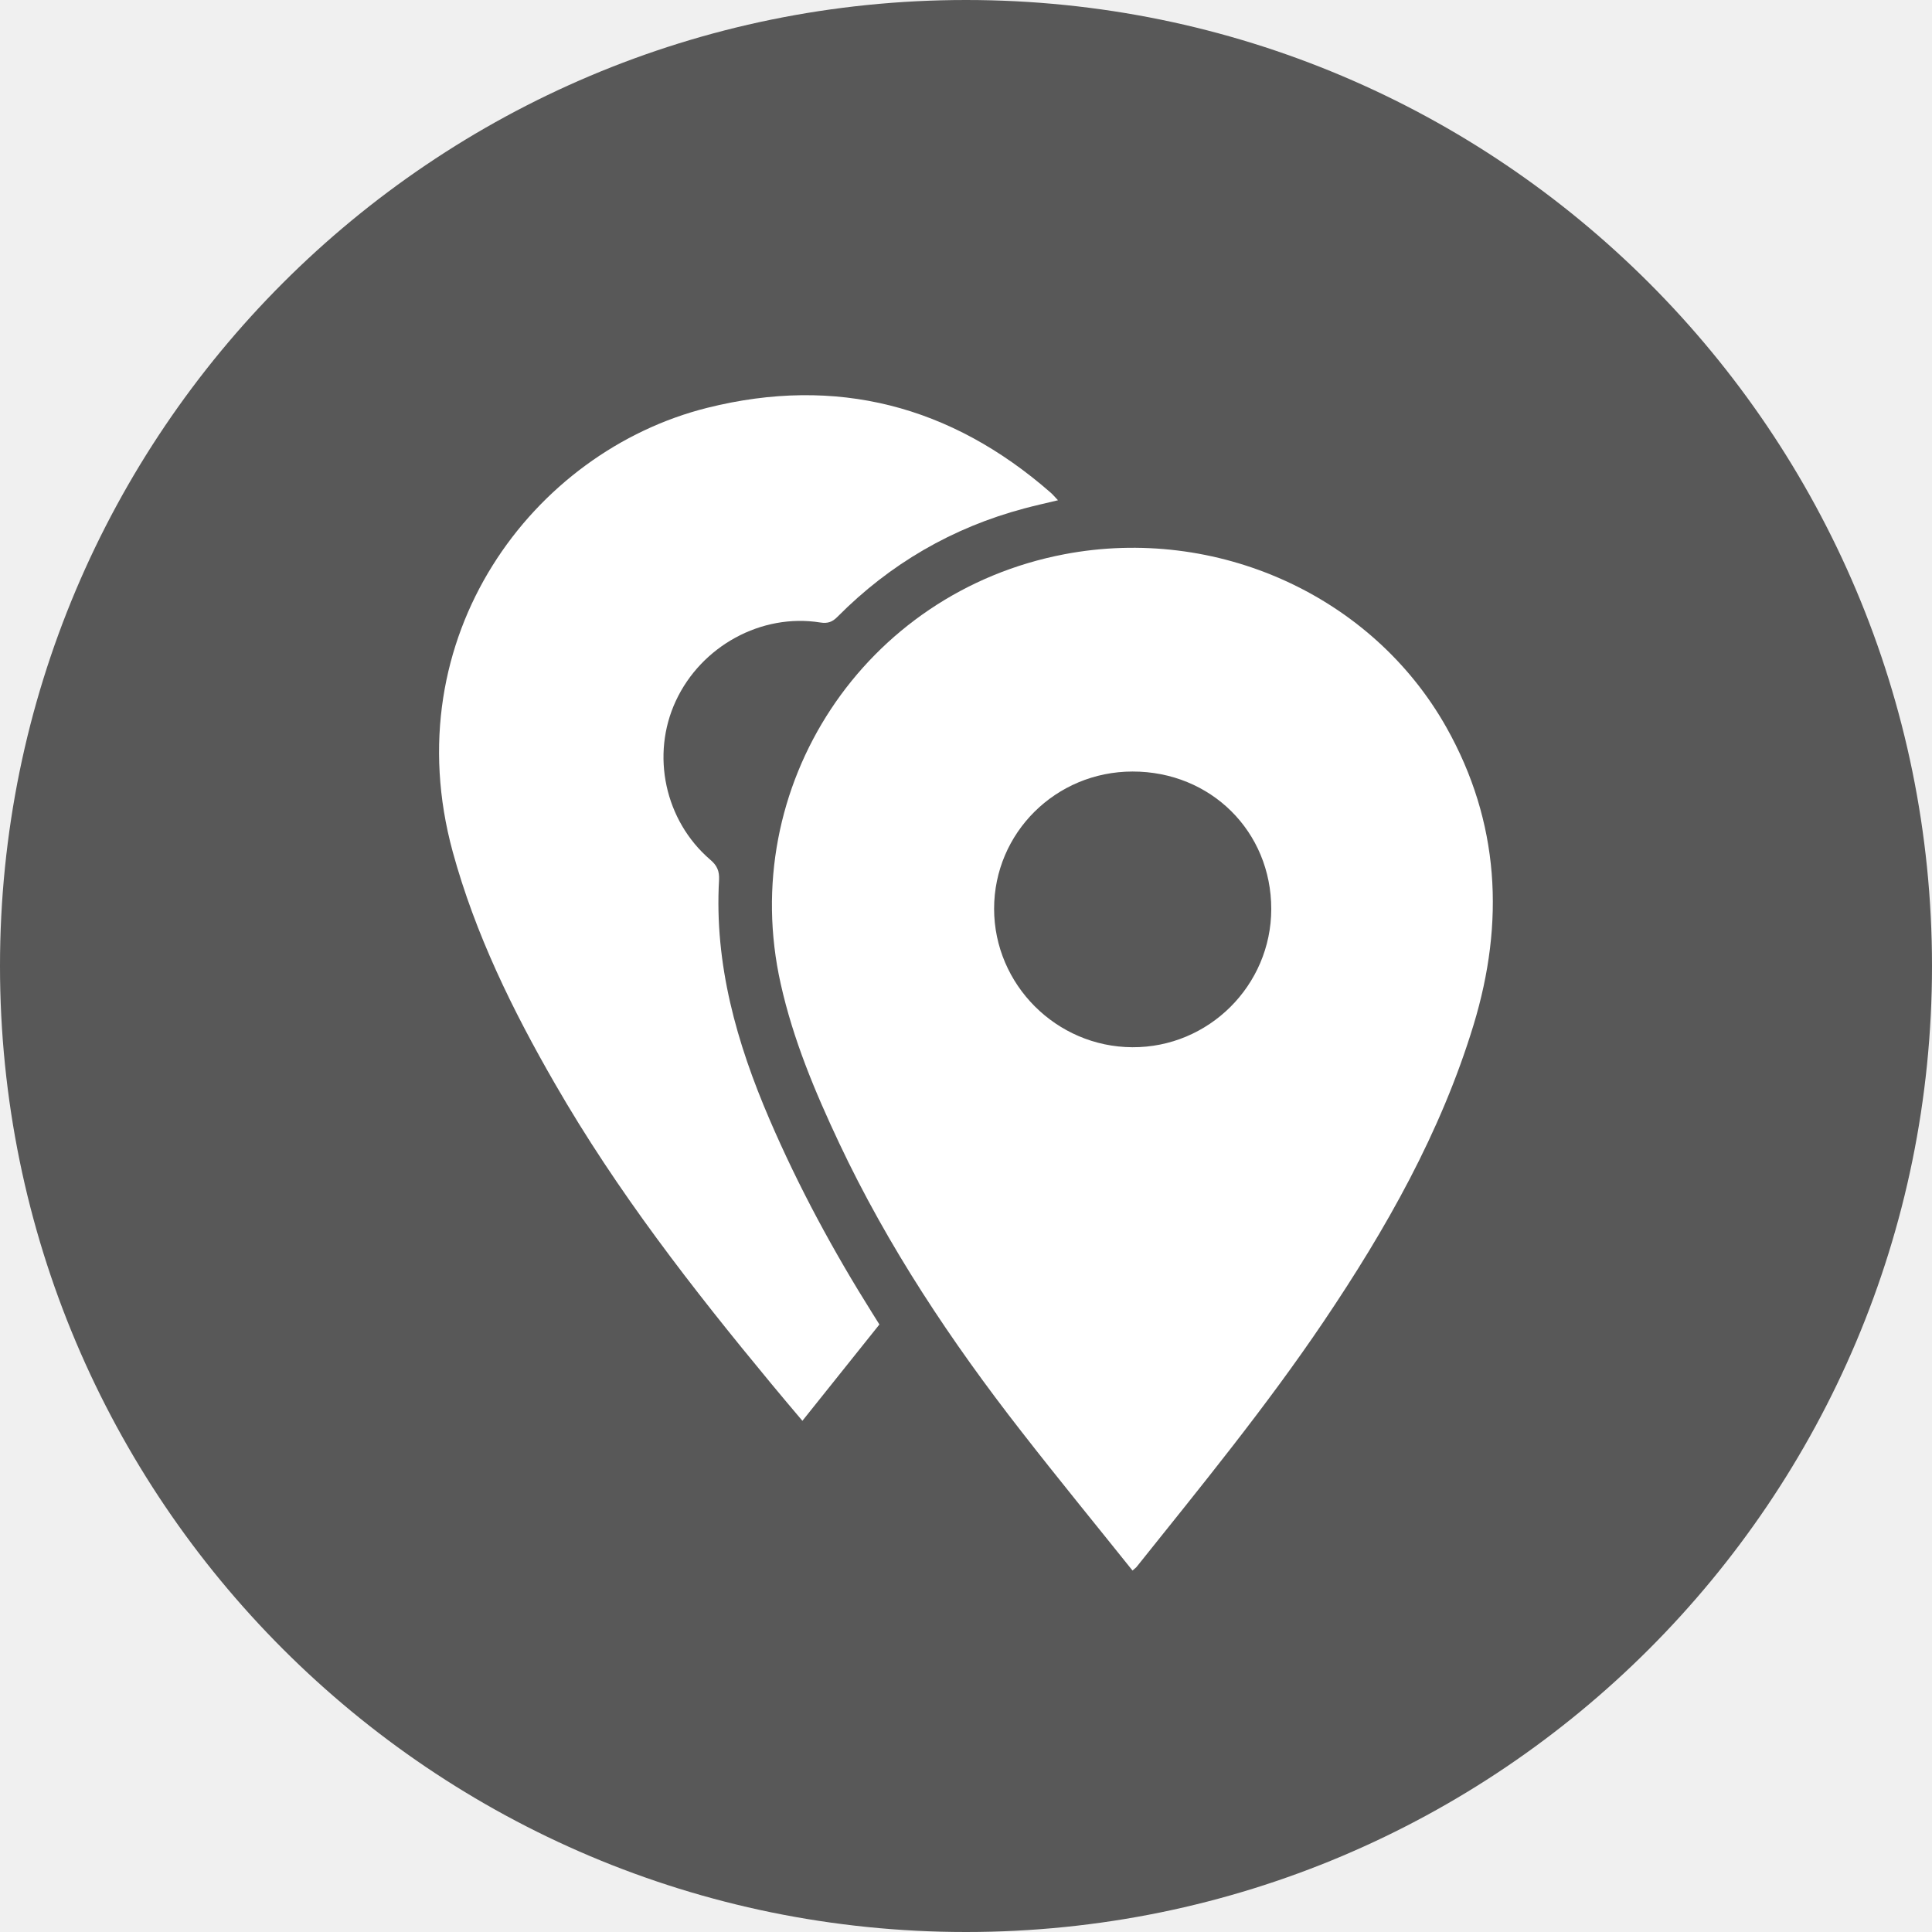
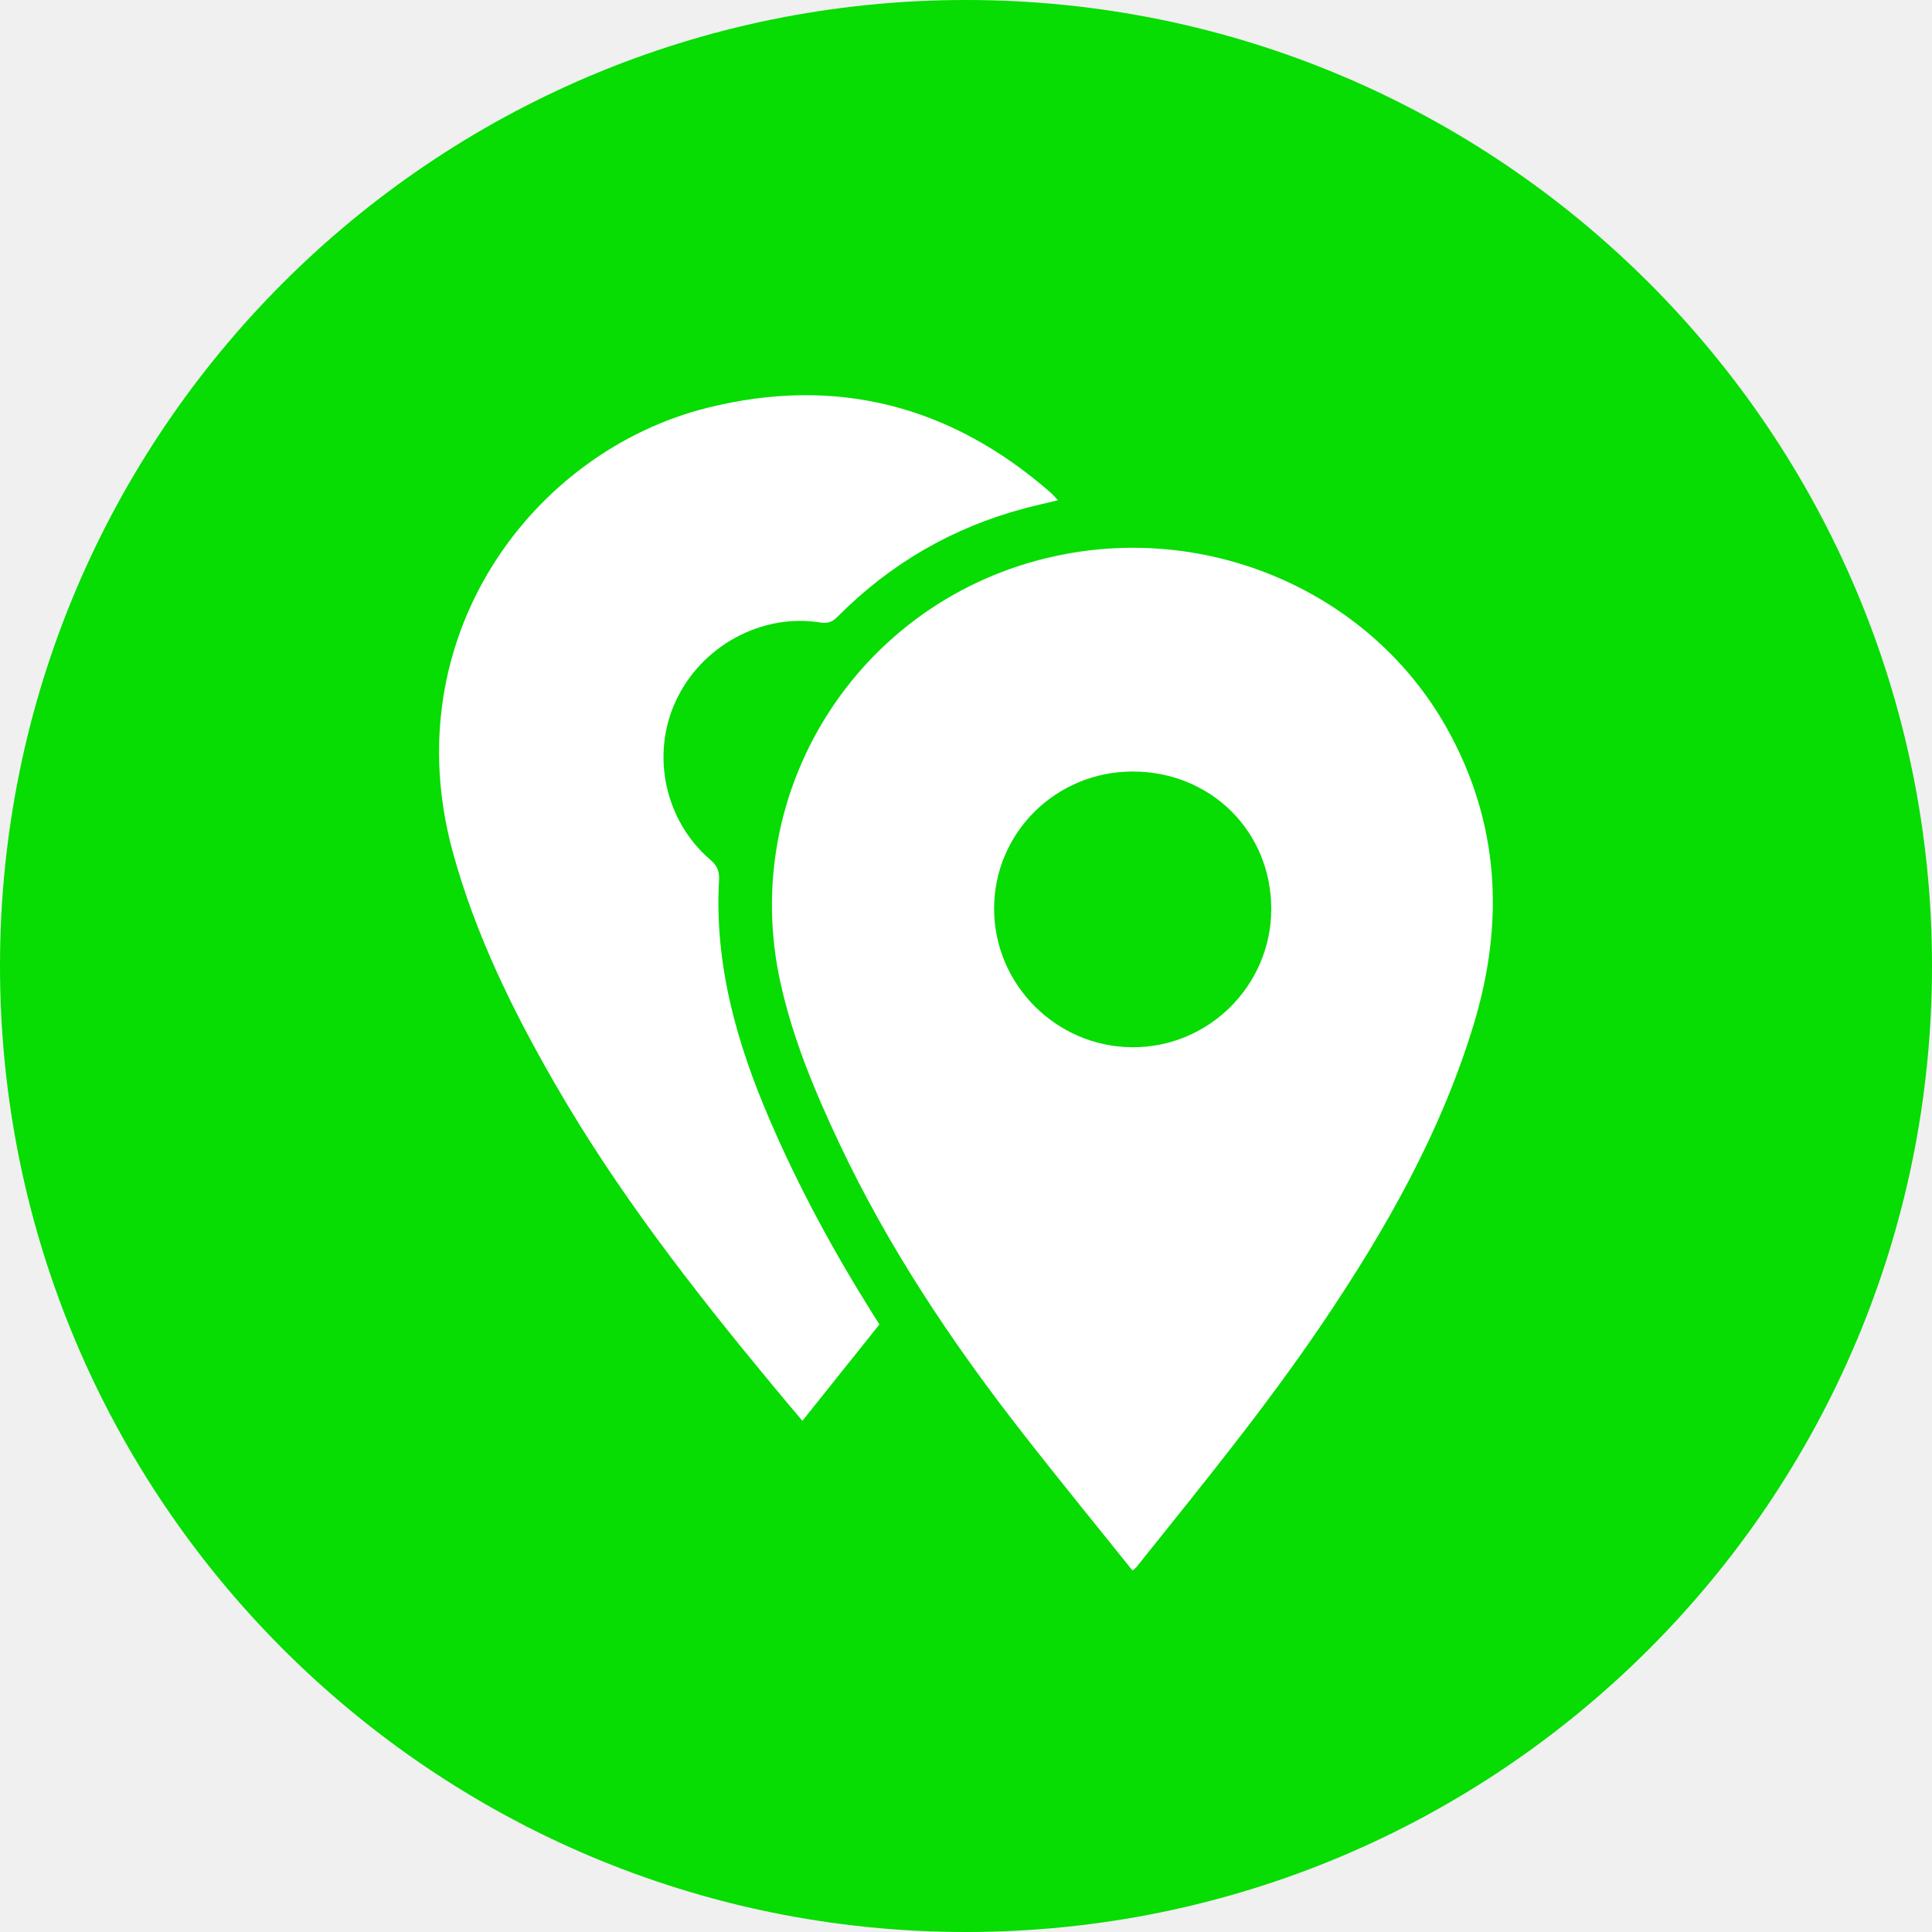
<svg xmlns="http://www.w3.org/2000/svg" viewBox="0 0 44 44" height="44" width="44">
  <rect fill="none" x="0" y="0" width="44" height="44" />
-   <rect x="0" y="0" width="44" height="44" rx="22" ry="22" fill="#585858" />
+   <rect x="0" y="0" width="44" height="44" rx="22" ry="22" fill="#07dc03" />
+   <path fill="#fff" transform="translate(2 2)" d="M13.391 13.964C12.82 15.191 13.14 16.689 14.174 17.578C14.33 17.709 14.386 17.837 14.376 18.038C14.267 19.958 14.776 21.75 15.525 23.492C16.187 25.031 16.98 26.496 17.87 27.912C17.921 27.992 17.971 28.072 18.028 28.164C17.449 28.887 16.873 29.609 16.274 30.358C16.027 30.064 15.793 29.791 15.564 29.512C13.77 27.345 12.046 25.127 10.639 22.681C9.672 21.005 8.823 19.273 8.31 17.397C6.976 12.508 10.126 8.282 14.111 7.287C17.043 6.555 19.657 7.232 21.931 9.222C21.982 9.267 22.027 9.323 22.095 9.393C21.824 9.458 21.58 9.512 21.336 9.577C19.692 10.014 18.272 10.839 17.074 12.046C16.957 12.165 16.852 12.204 16.682 12.177C15.342 11.962 13.971 12.713 13.391 13.964Z" />
  <path fill="#fff" transform="translate(2 2)" d="M30.941 14.566C29.246 11.557 25.7 9.965 22.243 10.622C17.679 11.49 14.77 15.908 15.781 20.41C16.064 21.678 16.561 22.864 17.111 24.032C18.223 26.391 19.661 28.55 21.262 30.602C22.089 31.665 22.941 32.705 23.792 33.768C23.852 33.715 23.872 33.703 23.886 33.684C25.349 31.854 26.833 30.042 28.146 28.096C29.568 25.987 30.814 23.791 31.559 21.343C32.271 19.002 32.154 16.722 30.941 14.566ZM23.788 21.85C22.058 21.842 20.642 20.424 20.64 18.698C20.64 16.968 22.044 15.573 23.792 15.571C25.575 15.569 26.954 16.938 26.952 18.704C26.95 20.445 25.524 21.86 23.788 21.85Z" />
-   <path fill="#fff" transform="translate(2 2)" d="M13.391 13.964C12.82 15.191 13.14 16.689 14.174 17.578C14.33 17.709 14.386 17.837 14.376 18.038C14.267 19.958 14.776 21.75 15.525 23.492C16.187 25.031 16.98 26.496 17.87 27.912C17.921 27.992 17.971 28.072 18.028 28.164C17.449 28.887 16.873 29.609 16.274 30.358C16.027 30.064 15.793 29.791 15.564 29.512C13.77 27.345 12.046 25.127 10.639 22.681C9.672 21.005 8.823 19.273 8.31 17.397C6.976 12.508 10.126 8.282 14.111 7.287C17.043 6.555 19.657 7.232 21.931 9.222C21.982 9.267 22.027 9.323 22.095 9.393C21.824 9.458 21.58 9.512 21.336 9.577C19.692 10.014 18.272 10.839 17.074 12.046C16.957 12.165 16.852 12.204 16.682 12.177C15.342 11.962 13.971 12.713 13.391 13.964Z" />
</svg>
